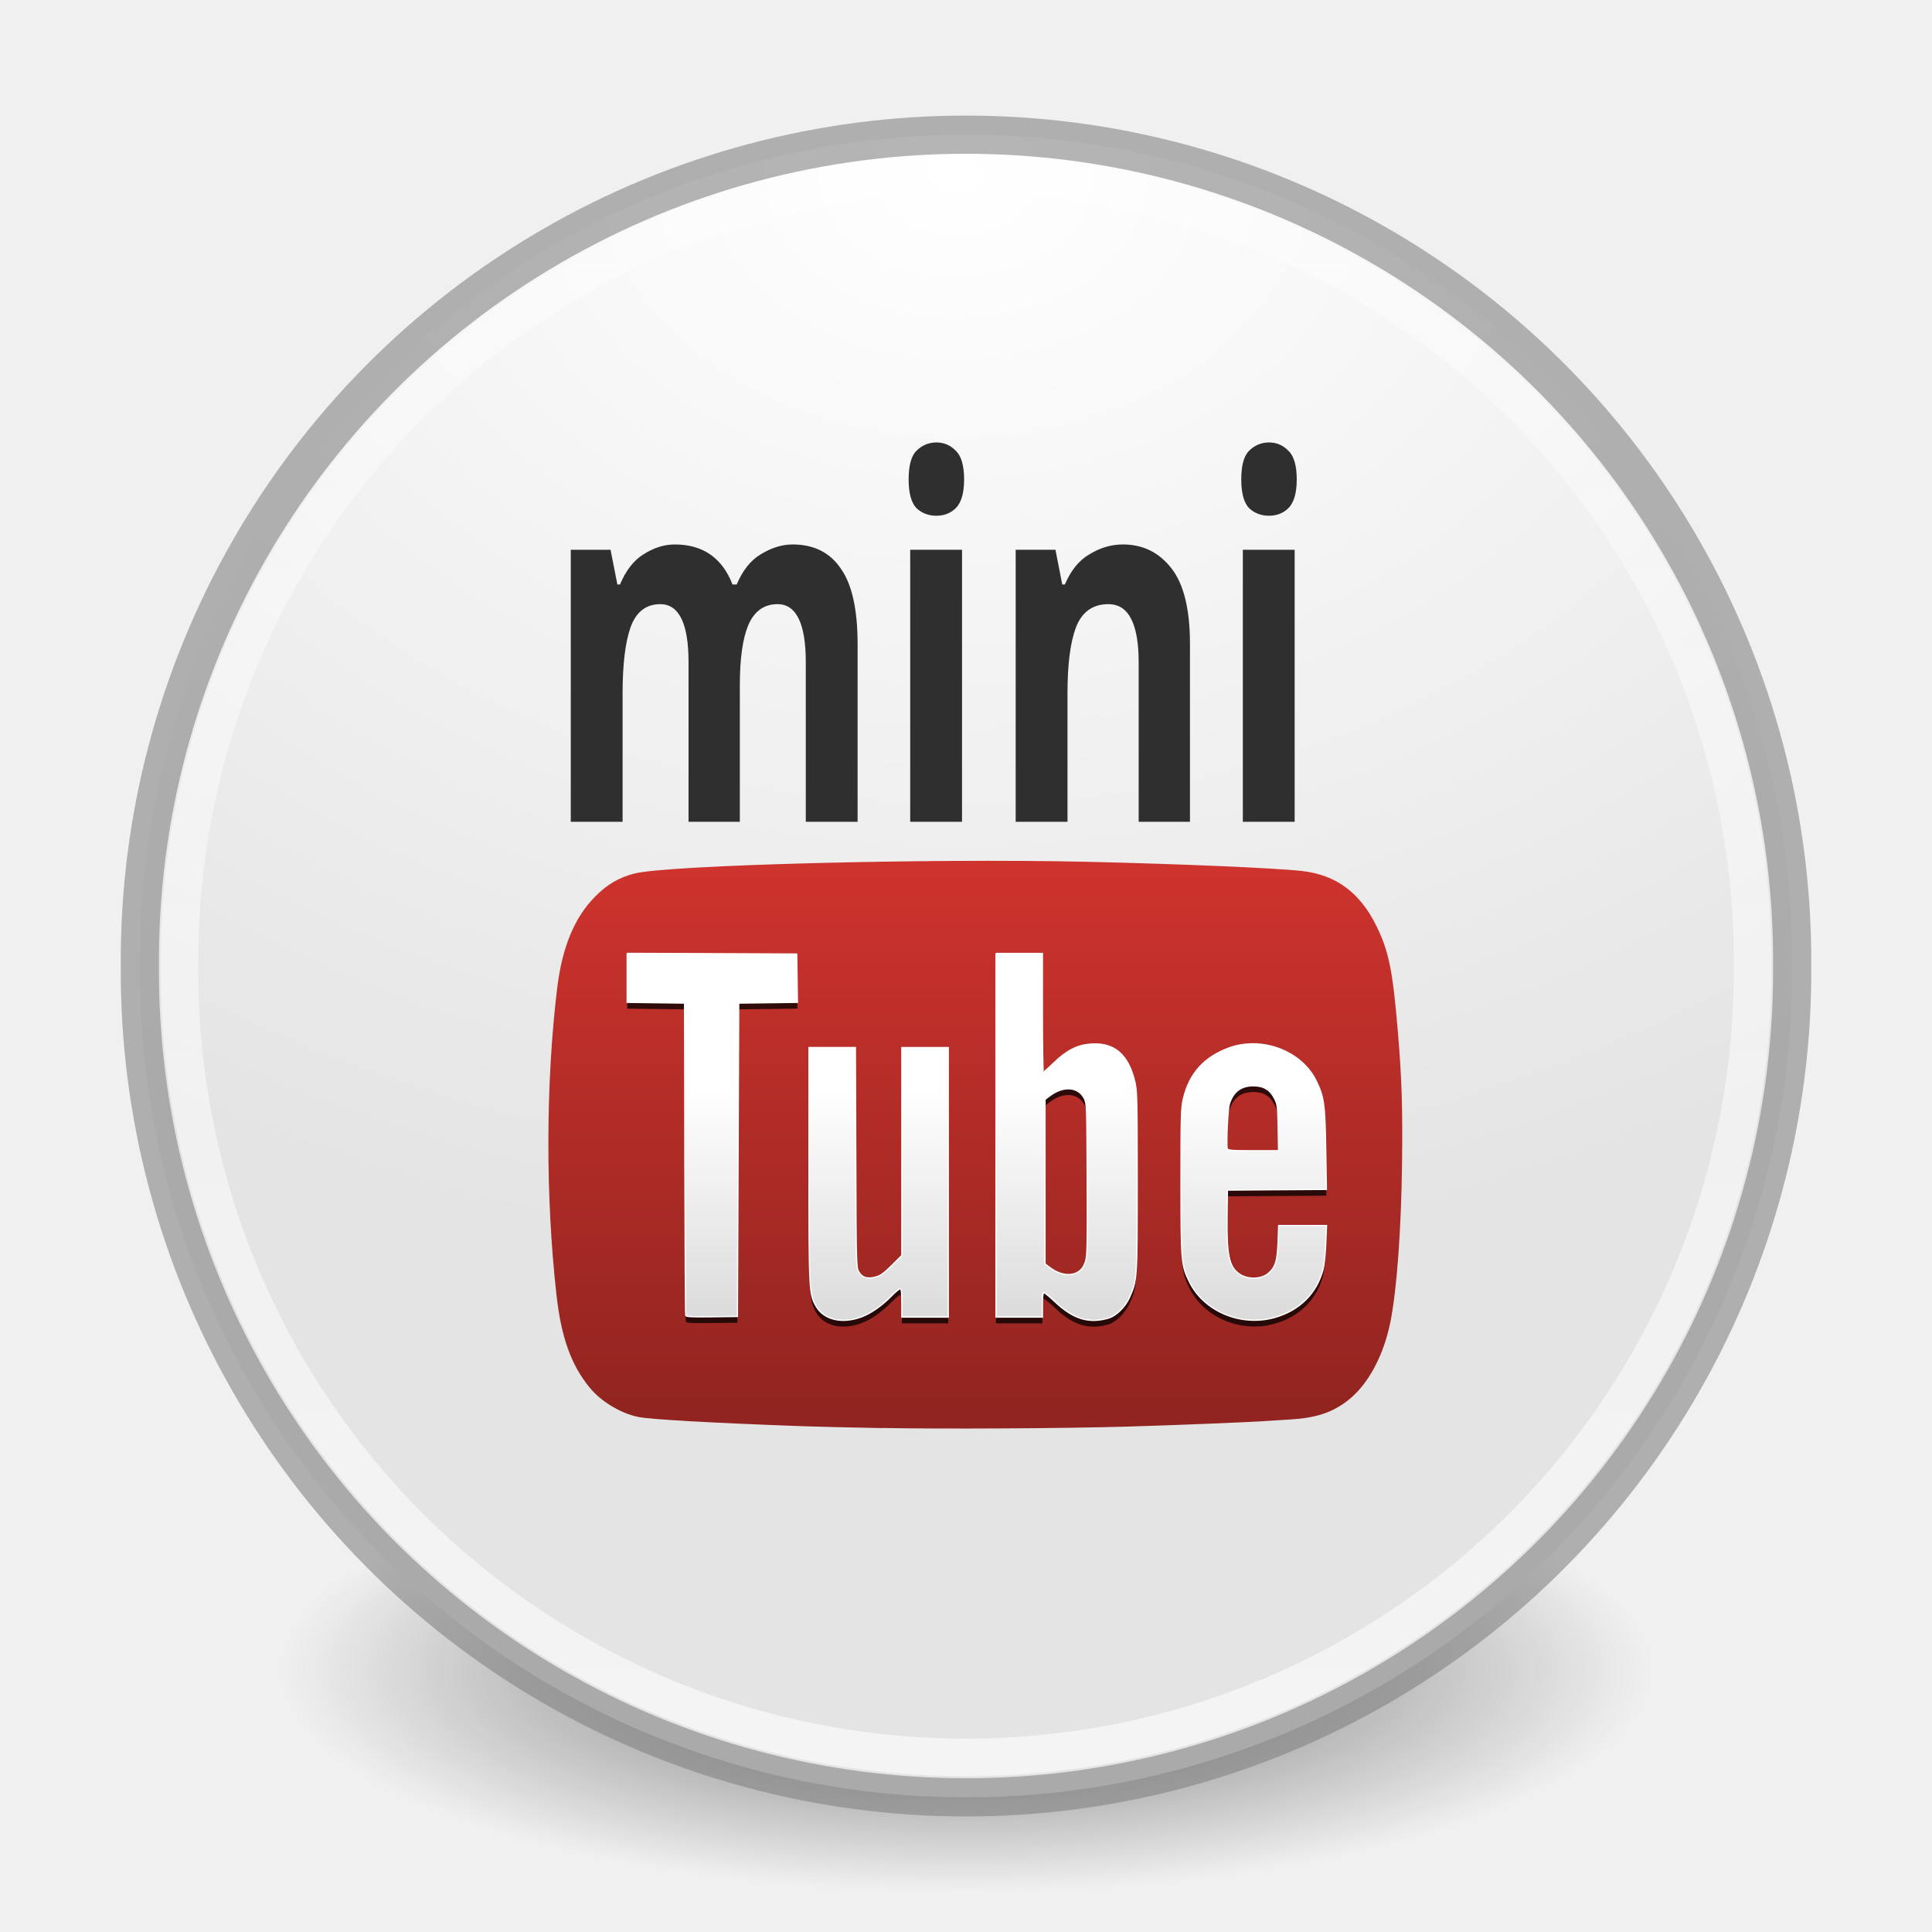
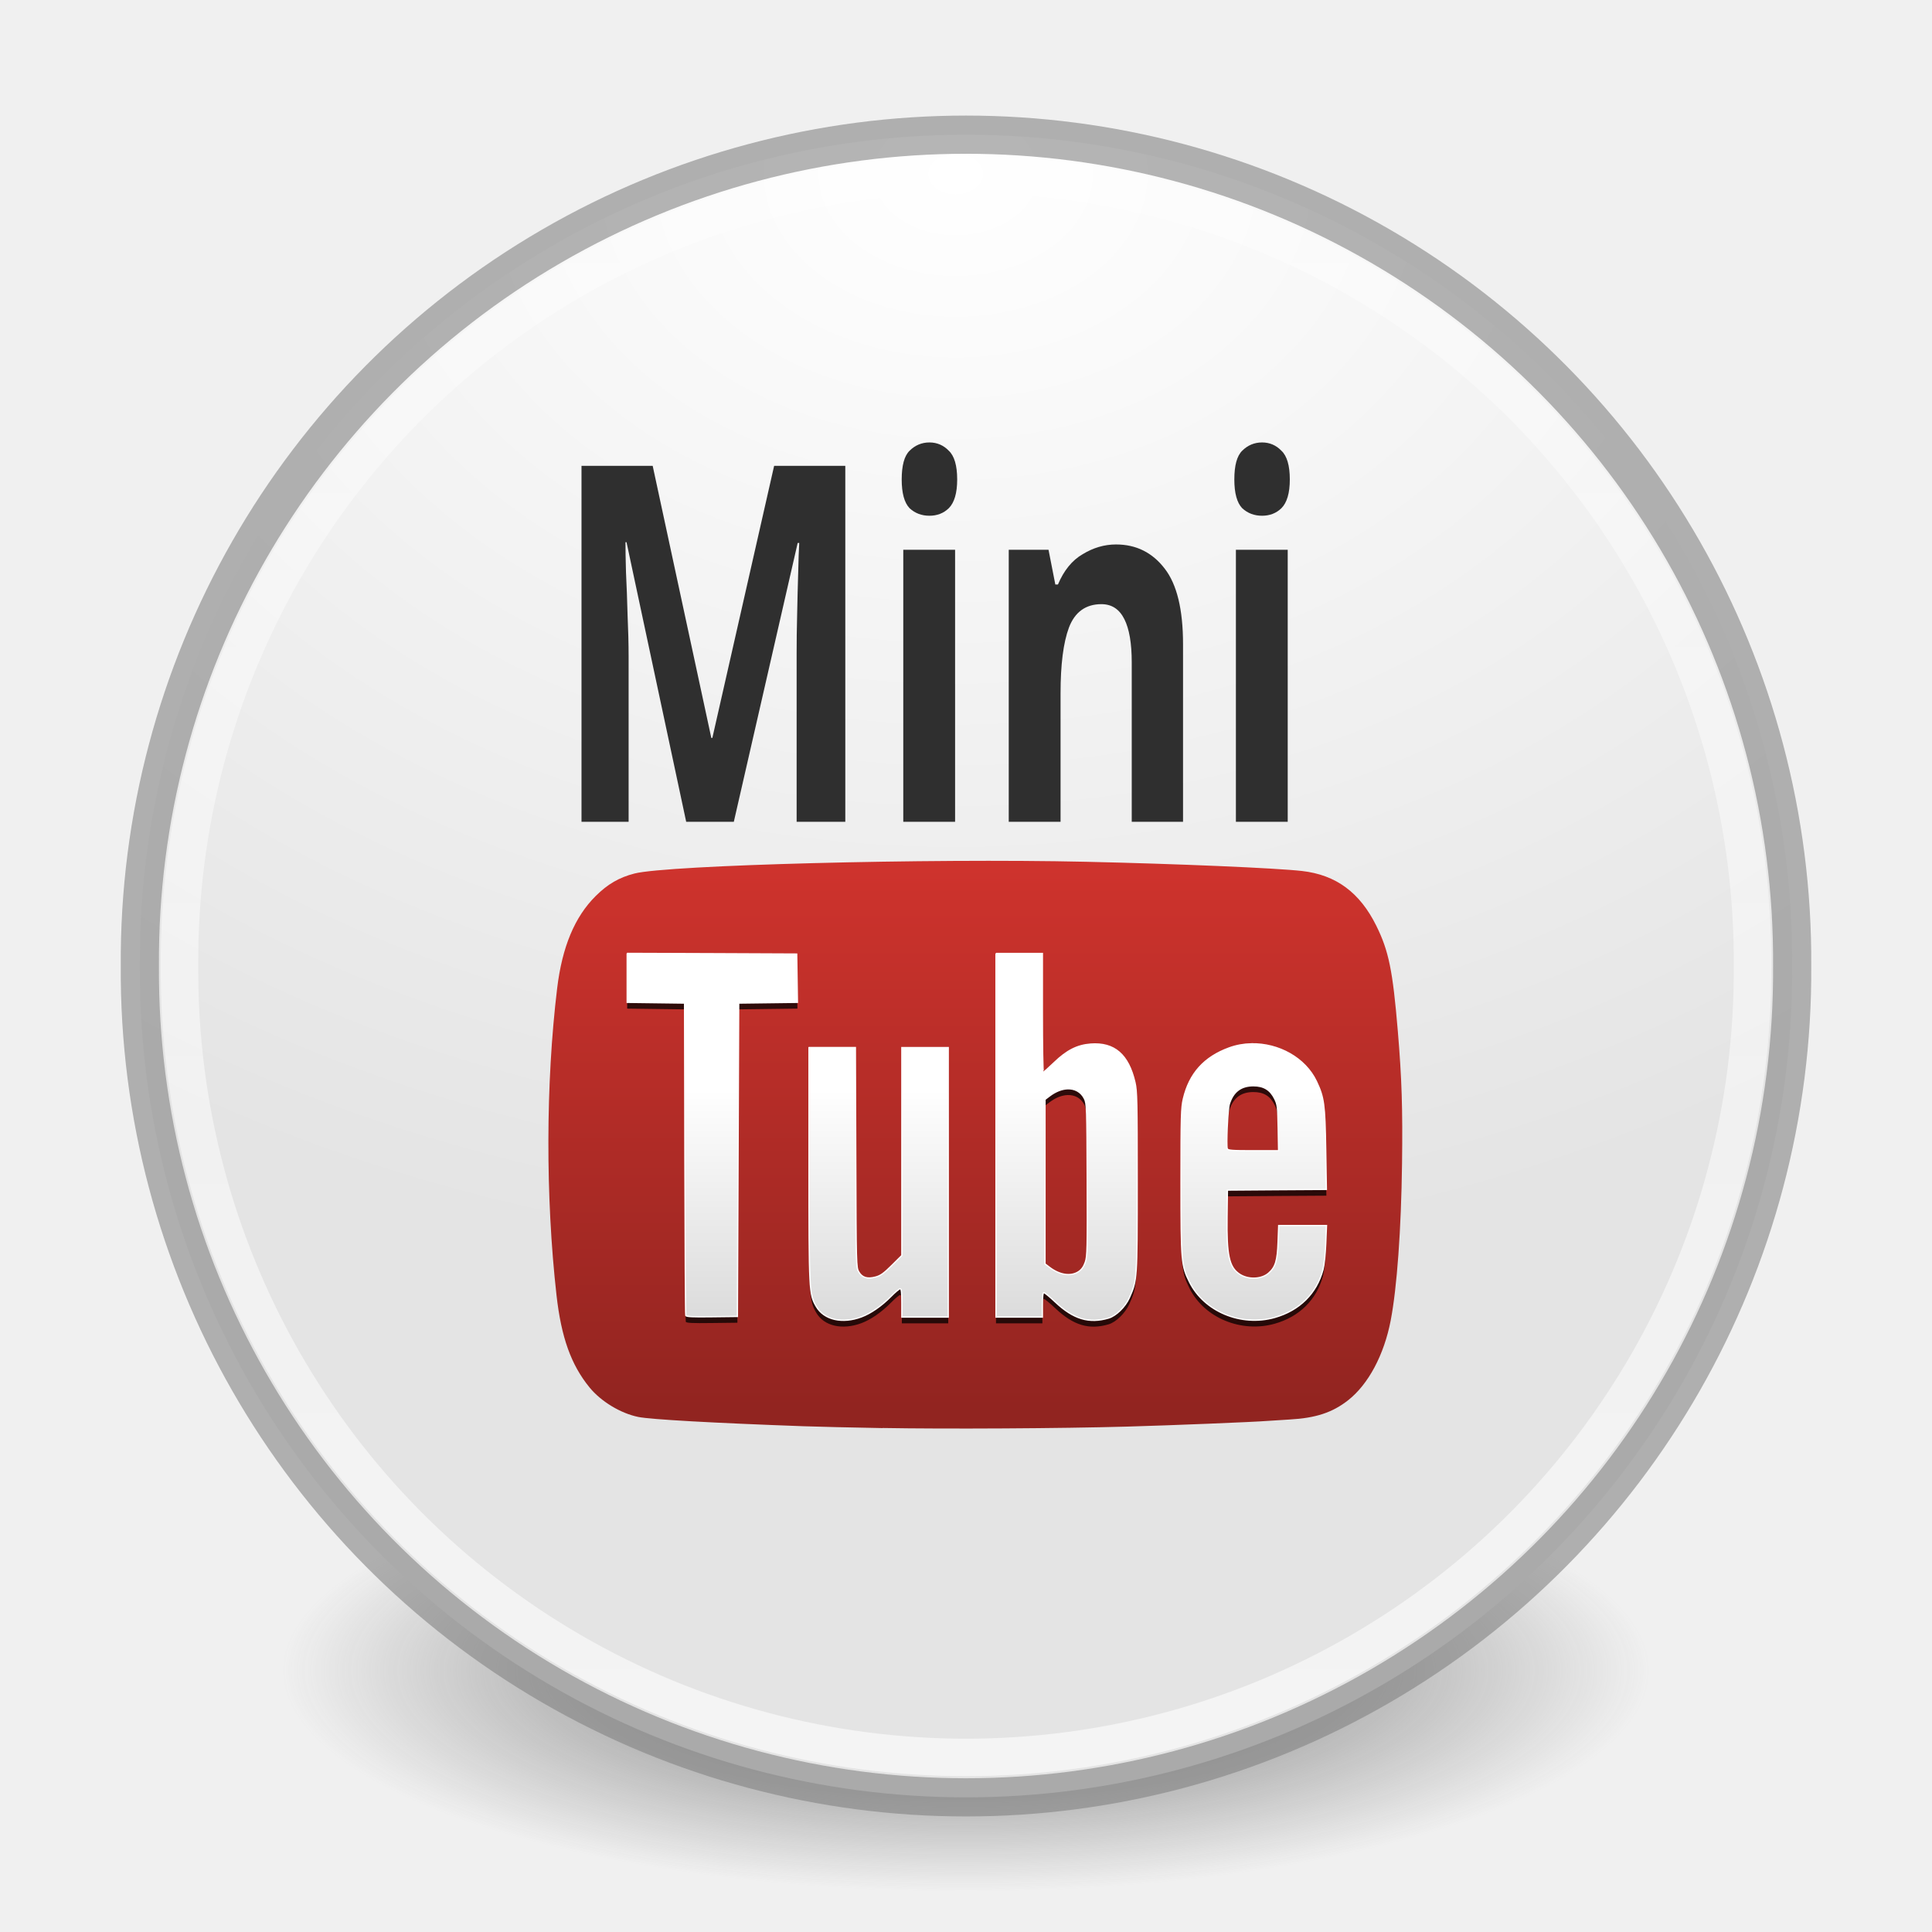
<svg xmlns="http://www.w3.org/2000/svg" xmlns:xlink="http://www.w3.org/1999/xlink" version="1.1" width="48" height="48" id="svg4951">
  <defs id="defs4953">
    <linearGradient x1="38.851" y1="41.608" x2="34.131" y2="37.81" id="linearGradient4761" xlink:href="#linearGradient6455-7-3" gradientUnits="userSpaceOnUse" />
    <linearGradient id="linearGradient6455-7-3">
      <stop id="stop6457-5-1" style="stop-color:#fbac9b;stop-opacity:1" offset="0" />
      <stop id="stop6459-8-9" style="stop-color:#fcfafc;stop-opacity:1" offset="1" />
    </linearGradient>
    <linearGradient x1="38.851" y1="41.608" x2="34.131" y2="37.81" id="linearGradient4763" xlink:href="#linearGradient6413-0-0" gradientUnits="userSpaceOnUse" />
    <linearGradient id="linearGradient6413-0-0">
      <stop id="stop6415-1-7" style="stop-color:#feffff;stop-opacity:1" offset="0" />
      <stop id="stop6417-4-9" style="stop-color:#fe70ca;stop-opacity:1" offset="1" />
    </linearGradient>
    <radialGradient cx="36.491" cy="39.709" r="3.159" fx="36.491" fy="39.709" id="radialGradient4765" xlink:href="#linearGradient6303-33-0-2" gradientUnits="userSpaceOnUse" />
    <linearGradient id="linearGradient6303-33-0-2">
      <stop id="stop6305-1-0-2" style="stop-color:#ffffff;stop-opacity:1" offset="0" />
      <stop id="stop6307-5-0-6" style="stop-color:#ffffff;stop-opacity:0" offset="1" />
    </linearGradient>
    <radialGradient cx="36.491" cy="39.709" r="3.159" fx="36.491" fy="39.709" id="radialGradient4767" xlink:href="#linearGradient6303-3-2-1" gradientUnits="userSpaceOnUse" />
    <linearGradient id="linearGradient6303-3-2-1">
      <stop id="stop6305-3-0-9" style="stop-color:#ffffff;stop-opacity:1" offset="0" />
      <stop id="stop6307-1-0-1" style="stop-color:#ffffff;stop-opacity:0" offset="1" />
    </linearGradient>
    <radialGradient cx="36.491" cy="39.709" r="3.159" fx="36.491" fy="39.709" id="radialGradient4769" xlink:href="#linearGradient6303-4-8" gradientUnits="userSpaceOnUse" />
    <linearGradient id="linearGradient6303-4-8">
      <stop id="stop6305-33-3" style="stop-color:#ffffff;stop-opacity:1" offset="0" />
      <stop id="stop6307-9-3" style="stop-color:#ffffff;stop-opacity:0" offset="1" />
    </linearGradient>
    <radialGradient cx="32.373" cy="31.405" r="3.857" fx="32.373" fy="31.405" id="radialGradient4771" xlink:href="#linearGradient6088-6-1-0" gradientUnits="userSpaceOnUse" gradientTransform="matrix(2.066496,0,0,2.066496,-34.52522,-33.49338)" />
    <linearGradient id="linearGradient6088-6-1-0">
      <stop id="stop6090-2-0-4" style="stop-color:#ff54d2;stop-opacity:0" offset="0" />
      <stop id="stop6257-4-6-1" style="stop-color:#ff54d2;stop-opacity:0" offset="0.324" />
      <stop id="stop6255-3-6-7" style="stop-color:#ff54d2;stop-opacity:0.252" offset="0.561" />
      <stop id="stop6092-9-6-8" style="stop-color:#ff54d2;stop-opacity:0.478" offset="1" />
    </linearGradient>
    <radialGradient cx="32.373" cy="31.405" r="3.857" fx="32.373" fy="31.405" id="radialGradient4773" xlink:href="#linearGradient6191-8-3-4" gradientUnits="userSpaceOnUse" gradientTransform="matrix(2.06765,0.5540251,-0.5348486,1.996082,-17.76561,-49.21723)" />
    <linearGradient id="linearGradient6191-8-3-4">
      <stop id="stop6193-75-7-6" style="stop-color:#ffffff;stop-opacity:0" offset="0" />
      <stop id="stop6197-3-4-1" style="stop-color:#ffffff;stop-opacity:0" offset="0.405" />
      <stop id="stop6195-7-2-5" style="stop-color:#ffffff;stop-opacity:0.478" offset="1" />
    </linearGradient>
    <radialGradient cx="32.373" cy="31.405" r="3.857" fx="32.373" fy="31.405" id="radialGradient4775" xlink:href="#linearGradient6191-7-9-4" gradientUnits="userSpaceOnUse" gradientTransform="matrix(2.06765,0.5540251,-0.5348486,1.996082,-17.76561,-49.21723)" />
    <linearGradient id="linearGradient6191-7-9-4">
      <stop id="stop6193-7-3-6" style="stop-color:#ffffff;stop-opacity:0" offset="0" />
      <stop id="stop6197-2-2-0" style="stop-color:#ffffff;stop-opacity:0" offset="0.405" />
      <stop id="stop6195-2-1-9" style="stop-color:#ffffff;stop-opacity:0.478" offset="1" />
    </linearGradient>
    <radialGradient cx="32.373" cy="31.405" r="3.857" fx="32.373" fy="31.405" id="radialGradient4777" xlink:href="#linearGradient6191-9-9" gradientUnits="userSpaceOnUse" gradientTransform="matrix(2.06765,0.5540251,-0.5348486,1.996082,-17.76561,-49.21723)" />
    <linearGradient id="linearGradient6191-9-9">
      <stop id="stop6193-8-1" style="stop-color:#ffffff;stop-opacity:0" offset="0" />
      <stop id="stop6197-8-8" style="stop-color:#ffffff;stop-opacity:0" offset="0.405" />
      <stop id="stop6195-9-3" style="stop-color:#ffffff;stop-opacity:0.478" offset="1" />
    </linearGradient>
    <linearGradient x1="68.313" y1="52.925" x2="68.313" y2="65.922" id="linearGradient4730" xlink:href="#linearGradient3990-3-1-7" gradientUnits="userSpaceOnUse" gradientTransform="matrix(0.115348,0,0,0.0865106,16.28139,17.44497)" />
    <linearGradient id="linearGradient3990-3-1-7">
      <stop id="stop3992-0-0-1" style="stop-color:#ffffff;stop-opacity:1" offset="0" />
      <stop id="stop3994-2-1-8" style="stop-color:#ffffff;stop-opacity:0" offset="1" />
    </linearGradient>
    <linearGradient x1="92.696" y1="16.555" x2="92.696" y2="48.984" id="linearGradient4779" xlink:href="#linearGradient4316-4-6-6-4" gradientUnits="userSpaceOnUse" />
    <linearGradient id="linearGradient4316-4-6-6-4">
      <stop id="stop4318-4-4-6-5" style="stop-color:#ffffff;stop-opacity:1" offset="0" />
      <stop id="stop4320-2-2-6-59" style="stop-color:#ffffff;stop-opacity:0.235" offset="0.338" />
      <stop id="stop4322-4-5-5-0" style="stop-color:#ffffff;stop-opacity:0.157" offset="0.62" />
      <stop id="stop4324-4-1-5-5" style="stop-color:#ffffff;stop-opacity:0.392" offset="1" />
    </linearGradient>
    <radialGradient cx="32.373" cy="31.405" r="3.857" fx="32.373" fy="31.405" id="radialGradient4781" xlink:href="#linearGradient6088-74-4" gradientUnits="userSpaceOnUse" gradientTransform="matrix(2.066496,0,0,2.066496,-34.52522,-33.49338)" />
    <linearGradient id="linearGradient6088-74-4">
      <stop id="stop6090-5-66" style="stop-color:#ff54d2;stop-opacity:0" offset="0" />
      <stop id="stop6257-5-4" style="stop-color:#f62b68;stop-opacity:1" offset="0.324" />
      <stop id="stop6255-6-7" style="stop-color:#ff0105;stop-opacity:1" offset="0.561" />
      <stop id="stop6092-0-22" style="stop-color:#ff54d2;stop-opacity:0.478" offset="1" />
    </linearGradient>
    <linearGradient x1="92.696" y1="16.555" x2="92.696" y2="48.984" id="linearGradient4783" xlink:href="#linearGradient4316-4-0-7" gradientUnits="userSpaceOnUse" />
    <linearGradient id="linearGradient4316-4-0-7">
      <stop id="stop4318-4-5-3" style="stop-color:#ffffff;stop-opacity:1" offset="0" />
      <stop id="stop4320-2-9-4" style="stop-color:#ffffff;stop-opacity:0.235" offset="0.338" />
      <stop id="stop4322-4-1-3" style="stop-color:#ffffff;stop-opacity:0.157" offset="0.62" />
      <stop id="stop4324-4-8-66" style="stop-color:#ffffff;stop-opacity:0.392" offset="1" />
    </linearGradient>
    <radialGradient cx="95.838" cy="95.388" r="9.498" fx="95.838" fy="95.388" id="radialGradient4738" xlink:href="#linearGradient4278-3-5" gradientUnits="userSpaceOnUse" gradientTransform="matrix(0.4050452,-6.0397343e-8,5.6748136e-8,0.3805688,-14.88168,-12.45115)" />
    <linearGradient id="linearGradient4278-3-5">
      <stop id="stop4280-6-90" style="stop-color:#000000;stop-opacity:0" offset="0" />
      <stop id="stop4286-1-9" style="stop-color:#000000;stop-opacity:0" offset="0.5" />
      <stop id="stop4282-24-4" style="stop-color:#000000;stop-opacity:1" offset="1" />
    </linearGradient>
    <radialGradient cx="23.896" cy="3.99" r="20.397" id="radialGradient4741" xlink:href="#linearGradient2867-449-88-871-390-598-476-591-434-148-57-177-691-4-22" gradientUnits="userSpaceOnUse" gradientTransform="matrix(0,0.4103878,-0.5417072,0,26.16143,10.43124)" />
    <linearGradient id="linearGradient2867-449-88-871-390-598-476-591-434-148-57-177-691-4-22">
      <stop id="stop7191-4-6" style="stop-color:#612f91;stop-opacity:1" offset="0" />
      <stop id="stop7197-2-8" style="stop-color:#1a4aa2;stop-opacity:1" offset="1" />
    </linearGradient>
    <linearGradient x1="7.078" y1="3.082" x2="7.078" y2="45.369" id="linearGradient4743" xlink:href="#linearGradient3087-408-5-3" gradientUnits="userSpaceOnUse" gradientTransform="matrix(0.1719517,0,0,0.1719509,19.87316,19.87306)" />
    <linearGradient x1="7.078" y1="3.082" x2="7.078" y2="45.369" id="linearGradient3087-408-5-3" gradientUnits="userSpaceOnUse" gradientTransform="matrix(0.2211072,0,0,0.2211073,6.693426,6.693263)">
      <stop id="stop7201-5-71" style="stop-color:#170418;stop-opacity:1" offset="0" />
      <stop id="stop7203-2-8" style="stop-color:#50386b;stop-opacity:1" offset="1" />
    </linearGradient>
    <radialGradient cx="32" cy="21.239" r="10.498" fx="32" fy="21.239" id="radialGradient4748" xlink:href="#linearGradient6042-1-7" gradientUnits="userSpaceOnUse" gradientTransform="matrix(0,1.437051,-3.310316,0,94.30873,-29.6732)" />
    <linearGradient id="linearGradient6042-1-7">
      <stop id="stop6044-9-6" style="stop-color:#07132d;stop-opacity:1" offset="0" />
      <stop id="stop6046-9-5" style="stop-color:#425479;stop-opacity:1" offset="1" />
    </linearGradient>
    <radialGradient cx="91.35" cy="16.448" r="15.639" fx="91.35" fy="16.448" id="radialGradient4785" xlink:href="#linearGradient4507-6-5" gradientUnits="userSpaceOnUse" gradientTransform="matrix(0,1.9804,-1.9804,0,123.9231,-164.4618)" />
    <linearGradient id="linearGradient4507-6-5">
      <stop id="stop4509-3-8" style="stop-color:#2d3955;stop-opacity:1" offset="0" />
      <stop id="stop5959-4-45" style="stop-color:#2b3853;stop-opacity:1" offset="0.725" />
      <stop id="stop5961-1-7" style="stop-color:#192640;stop-opacity:1" offset="0.75" />
      <stop id="stop4511-1-0" style="stop-color:#08142e;stop-opacity:1" offset="1" />
    </linearGradient>
    <linearGradient x1="92.696" y1="16.555" x2="92.696" y2="48.984" id="linearGradient4787" xlink:href="#linearGradient4316-5-3" gradientUnits="userSpaceOnUse" />
    <linearGradient id="linearGradient4316-5-3">
      <stop id="stop4318-1-6" style="stop-color:#ffffff;stop-opacity:1" offset="0" />
      <stop id="stop4320-9-8" style="stop-color:#ffffff;stop-opacity:0.235" offset="0.338" />
      <stop id="stop4322-42-31" style="stop-color:#ffffff;stop-opacity:0.157" offset="0.62" />
      <stop id="stop4324-9-9" style="stop-color:#ffffff;stop-opacity:0.392" offset="1" />
    </linearGradient>
    <linearGradient x1="91.566" y1="16.543" x2="91.566" y2="48.631" id="linearGradient4789" xlink:href="#linearGradient4220-7-2" gradientUnits="userSpaceOnUse" />
    <linearGradient id="linearGradient4220-7-2">
      <stop id="stop4222-7-5" style="stop-color:#7a8498;stop-opacity:1" offset="0" />
      <stop id="stop4224-0-5" style="stop-color:#34405c;stop-opacity:1" offset="1" />
    </linearGradient>
    <linearGradient x1="51.2" y1="8.114" x2="51.2" y2="56.115" id="linearGradient4756" xlink:href="#linearGradient4164-9" gradientUnits="userSpaceOnUse" gradientTransform="matrix(0.6666598,0,0,0.6666567,-10.20933,2.667225)" />
    <linearGradient id="linearGradient4164-9">
      <stop id="stop4166-3" style="stop-color:#b6b6b6;stop-opacity:1" offset="0" />
      <stop id="stop4216-6" style="stop-color:#a4a4a4;stop-opacity:1" offset="0.331" />
      <stop id="stop4168-0" style="stop-color:#c5c5c5;stop-opacity:1" offset="1" />
    </linearGradient>
    <linearGradient x1="71.204" y1="15.369" x2="71.204" y2="40.496" id="linearGradient3177" xlink:href="#linearGradient4806-2" gradientUnits="userSpaceOnUse" gradientTransform="matrix(1.616981,0,0,1.616981,-92.70737,-21.06024)" />
    <linearGradient id="linearGradient4806-2">
      <stop id="stop4808-4" style="stop-color:#ffffff;stop-opacity:1" offset="0" />
      <stop id="stop4810-0" style="stop-color:#ffffff;stop-opacity:0.235" offset="0.424" />
      <stop id="stop4812-8" style="stop-color:#ffffff;stop-opacity:0.157" offset="0.821" />
      <stop id="stop4814-0" style="stop-color:#ffffff;stop-opacity:0.392" offset="1" />
    </linearGradient>
    <radialGradient cx="23.896" cy="3.99" r="20.397" fx="23.896" fy="3.99" id="radialGradient4201" xlink:href="#radialGradient3093-0-3-6-6" gradientUnits="userSpaceOnUse" gradientTransform="matrix(0,2.888522,-3.812798,0,39.21344,-65.9495)" />
    <radialGradient cx="23.896" cy="3.99" r="20.397" id="radialGradient3093-0-3-6-6" gradientUnits="userSpaceOnUse" gradientTransform="matrix(0,1.231648,-1.625754,0,18.48697,-28.72198)">
      <stop id="stop3244-9-33-7-0-9" style="stop-color:#ffffff;stop-opacity:1" offset="0" />
      <stop id="stop3246-3-5-0-8-5" style="stop-color:#dddddd;stop-opacity:1" offset="0.262" />
      <stop id="stop3248-1-7-8-8-1" style="stop-color:#abacae;stop-opacity:1" offset="0.661" />
      <stop id="stop3250-9-3-0-5-1" style="stop-color:#89898b;stop-opacity:1" offset="1" />
    </radialGradient>
    <linearGradient id="linearGradient3820-7-2-1">
      <stop id="stop3822-2-6-3" style="stop-color:#3d3d3d;stop-opacity:1" offset="0" />
      <stop id="stop3864-8-7-7" style="stop-color:#686868;stop-opacity:0.498" offset="0.5" />
      <stop id="stop3824-1-2-5" style="stop-color:#686868;stop-opacity:0" offset="1" />
    </linearGradient>
    <radialGradient cx="99.157" cy="186.171" r="62.769" fx="99.157" fy="186.171" id="radialGradient4949" xlink:href="#linearGradient3820-7-2-1" gradientUnits="userSpaceOnUse" gradientTransform="matrix(0.2708338,0,0,0.08762273,-2.85507,25.18723)" />
    <linearGradient id="linearGradient8838">
      <stop offset="0" style="stop-color:#000000;stop-opacity:1" id="stop8840" />
      <stop offset="1" style="stop-color:#000000;stop-opacity:0" id="stop8842" />
    </linearGradient>
    <linearGradient id="linearGradient4422">
      <stop id="stop4424" style="stop-color:#e4e4e4;stop-opacity:1;" offset="0" />
      <stop id="stop4426" style="stop-color:#d2d2d3;stop-opacity:1;" offset="0.372" />
      <stop id="stop4428" style="stop-color:#ababac;stop-opacity:1;" offset="0.81" />
      <stop id="stop4430" style="stop-color:#888889;stop-opacity:1;" offset="1" />
    </linearGradient>
    <linearGradient id="linearGradient5873">
      <stop style="stop-color:#8b8b8b;stop-opacity:1;" offset="0" id="stop5875" />
      <stop style="stop-color:#c0c0c0;stop-opacity:1;" offset="1" id="stop5877" />
    </linearGradient>
    <linearGradient id="linearGradient3162">
      <stop style="stop-color:#f9f9f9;stop-opacity:1;" offset="0" id="stop3164" />
      <stop style="stop-color:#d4d4d4;stop-opacity:1" offset="1" id="stop3166" />
    </linearGradient>
    <linearGradient id="linearGradient4436">
      <stop style="stop-color:#efefef;stop-opacity:1;" offset="0" id="stop4438" />
      <stop style="stop-color:#ffffff;stop-opacity:1;" offset="1" id="stop4440" />
    </linearGradient>
    <linearGradient id="linearGradient4965">
      <stop id="stop4967" offset="0" style="stop-color:#000000;stop-opacity:1;" />
      <stop id="stop4969" offset="1" style="stop-color:#000000;stop-opacity:0" />
    </linearGradient>
    <linearGradient xlink:href="#linearGradient4644-104-3-3-6-2-3-4" id="linearGradient10060" gradientUnits="userSpaceOnUse" gradientTransform="matrix(1.333333,0,0,1.105263,-8.000001,-2.526316)" x1="24.25" y1="29.5" x2="24.25" y2="18.455" />
    <linearGradient id="linearGradient4644-104-3-3-6-2-3-4">
      <stop offset="0" style="stop-color:#ff4035;stop-opacity:1;" id="stop5237-6-5-1-7-5-2" />
      <stop offset="1" style="stop-color:#dc311a;stop-opacity:1;" id="stop5239-4-6-4-8-4-8" />
    </linearGradient>
    <radialGradient xlink:href="#linearGradient3820-7-2-1" id="radialGradient3302" gradientUnits="userSpaceOnUse" gradientTransform="matrix(0.2708338,0,0,0.08762273,-2.85507,25.18723)" cx="99.157" cy="186.171" fx="99.157" fy="186.171" r="62.769" />
    <radialGradient xlink:href="#linearGradient4422" id="radialGradient3392" gradientUnits="userSpaceOnUse" gradientTransform="matrix(0,2.498835,-2.643469,-6.8014435e-8,104.0995,-11.24882)" cx="5.322" cy="8.45" fx="5.322" fy="8.45" r="20" />
    <linearGradient xlink:href="#linearGradient5873" id="linearGradient3394" gradientUnits="userSpaceOnUse" gradientTransform="translate(57.76271,0.9316457)" x1="23.75" y1="44.25" x2="24" y2="1.117" />
    <radialGradient xlink:href="#linearGradient3162" id="radialGradient3396" gradientUnits="userSpaceOnUse" gradientTransform="matrix(9.7678889e-8,2,-2.733333,1.3349447e-7,67.82222,-34.33334)" cx="25" cy="15.667" fx="25" fy="15.667" r="10" />
    <linearGradient xlink:href="#linearGradient4436" id="linearGradient3398" gradientUnits="userSpaceOnUse" x1="24.777" y1="24.616" x2="24.777" y2="31.493" />
    <linearGradient xlink:href="#linearGradient4965" id="linearGradient3400" gradientUnits="userSpaceOnUse" x1="24.777" y1="18.226" x2="24.777" y2="22.311" />
    <linearGradient xlink:href="#linearGradient4644-104-3-3-6-2-3-4" id="linearGradient3402" gradientUnits="userSpaceOnUse" gradientTransform="matrix(1.333333,0,0,1.105263,49.76271,-1.59467)" x1="24.25" y1="29.5" x2="24.25" y2="18.455" />
    <radialGradient xlink:href="#linearGradient3765" id="radialGradient3037" gradientUnits="userSpaceOnUse" gradientTransform="matrix(-1.792248,4.7450628e-8,-3.529013e-8,-1.332937,41.58142,-41.24831)" cx="14.892" cy="-17.681" fx="14.892" fy="-17.681" r="25.571" />
    <linearGradient id="linearGradient3765">
      <stop style="stop-color:#ffffff;stop-opacity:1;" offset="0" id="stop3767" />
      <stop style="stop-color:#e4e4e4;stop-opacity:1;" offset="1" id="stop3769" />
    </linearGradient>
    <linearGradient xlink:href="#linearGradient3775" id="linearGradient3039" gradientUnits="userSpaceOnUse" x1="15.124" y1="-18.801" x2="15.124" y2="32.568" />
    <linearGradient id="linearGradient3775">
      <stop style="stop-color:#ffffff;stop-opacity:0.588;" offset="0" id="stop3777" />
      <stop style="stop-color:#ffffff;stop-opacity:1;" offset="1" id="stop3779" />
    </linearGradient>
    <linearGradient xlink:href="#linearGradient3772-6" id="linearGradient3041" gradientUnits="userSpaceOnUse" gradientTransform="matrix(1.410256,0,0,1.410256,1.405041,-4.539906)" x1="27.096" y1="10.881" x2="27.096" y2="39.151" />
    <linearGradient id="linearGradient3772-6">
      <stop id="stop3774-6" style="stop-color:#b4b4b4;stop-opacity:1" offset="0" />
      <stop id="stop3776-4" style="stop-color:#969696;stop-opacity:1" offset="1" />
    </linearGradient>
    <linearGradient xlink:href="#linearGradient3063" id="linearGradient3036" gradientUnits="userSpaceOnUse" x1="532.821" y1="694.122" x2="532.821" y2="263.728" />
    <linearGradient id="linearGradient3063">
      <stop style="stop-color:#912420;stop-opacity:1" offset="0" id="stop3065" />
      <stop style="stop-color:#cf332d;stop-opacity:1" offset="1" id="stop3067" />
    </linearGradient>
    <linearGradient xlink:href="#linearGradient3014" id="linearGradient3038" gradientUnits="userSpaceOnUse" x1="543.321" y1="441.519" x2="543.321" y2="817.556" />
    <linearGradient id="linearGradient3014">
      <stop id="stop3016" style="stop-color:#ffffff;stop-opacity:1" offset="0" />
      <stop id="stop3018" style="stop-color:#b3b3b3;stop-opacity:1" offset="1" />
    </linearGradient>
    <linearGradient y2="817.556" x2="543.321" y1="441.519" x1="543.321" gradientUnits="userSpaceOnUse" id="linearGradient3065" xlink:href="#linearGradient3014" />
    <linearGradient xlink:href="#linearGradient3014" id="linearGradient3189" gradientUnits="userSpaceOnUse" x1="543.321" y1="441.519" x2="543.321" y2="817.556" gradientTransform="matrix(0.03802351,0,0,0.03802351,-53.24455,8.290702)" />
    <linearGradient xlink:href="#linearGradient3063" id="linearGradient3193" gradientUnits="userSpaceOnUse" x1="532.821" y1="694.122" x2="532.821" y2="263.728" gradientTransform="matrix(0.03802351,0,0,0.03802351,-53.24455,8.290702)" />
    <linearGradient xlink:href="#linearGradient3772-6" id="linearGradient3205" gradientUnits="userSpaceOnUse" gradientTransform="matrix(1.410256,0,0,1.410256,1.405041,-4.539906)" x1="27.096" y1="10.881" x2="27.096" y2="39.151" />
    <linearGradient xlink:href="#linearGradient3063" id="linearGradient3213" gradientUnits="userSpaceOnUse" gradientTransform="matrix(0.03802351,0,0,0.03802351,-53.24455,8.290702)" x1="532.821" y1="694.122" x2="532.821" y2="263.728" />
    <linearGradient xlink:href="#linearGradient3014" id="linearGradient3215" gradientUnits="userSpaceOnUse" gradientTransform="matrix(0.03802351,0,0,0.03802351,-53.24455,8.290702)" x1="543.321" y1="441.519" x2="543.321" y2="817.556" />
    <linearGradient xlink:href="#linearGradient3063" id="linearGradient3225" gradientUnits="userSpaceOnUse" gradientTransform="matrix(0.03802351,0,0,0.03802351,-53.24455,8.290702)" x1="532.821" y1="694.122" x2="532.821" y2="263.728" />
    <linearGradient xlink:href="#linearGradient3014" id="linearGradient3227" gradientUnits="userSpaceOnUse" gradientTransform="matrix(0.03802351,0,0,0.03802351,-53.24455,8.290702)" x1="543.321" y1="441.519" x2="543.321" y2="817.556" />
  </defs>
  <path style="fill:url(#radialGradient3302);fill-opacity:1;stroke:none" id="path3818-0-5" d="m 41,41.5 a 17,5.5 0 0 1 -34,0 17,5.5 0 1 1 34,0 z" />
  <path style="fill:url(#radialGradient3037);fill-opacity:1;stroke:none" id="path2985" d="m 40.781,6.834 a 25.571,25.571 0 1 1 -51.141,0 25.571,25.571 0 1 1 51.141,0 z" transform="matrix(0.8027096,0,0,0.8027096,11.7907,18.51467)" />
  <path transform="matrix(0.8027096,0,0,0.8027096,11.7907,18.51467)" d="m 40.781,6.834 a 25.571,25.571 0 1 1 -51.141,0 25.571,25.571 0 1 1 51.141,0 z" id="path3755" style="fill:none;stroke:#828282;stroke-width:1.182;stroke-miterlimit:4;stroke-opacity:0.588;stroke-dasharray:none" />
  <path style="fill:none;stroke:url(#linearGradient3039);stroke-width:1.22;stroke-miterlimit:4;stroke-opacity:0.588;stroke-dasharray:none" id="path3773" d="m 40.781,6.834 a 25.571,25.571 0 1 1 -51.141,0 25.571,25.571 0 1 1 51.141,0 z" transform="matrix(0.7641771,0,0,0.7641771,12.37679,18.77786)" />
  <path d="m -55.203,32.032 c -0.689,-0.084 -1.323,-0.489 -1.628,-1.043 -0.311,-0.564 -0.339,-0.86 -0.321,-3.344 0.014,-1.924 0.019,-2.045 0.095,-2.32 0.182,-0.657 0.534,-1.105 1.08,-1.375 0.75,-0.371 1.558,-0.322 2.266,0.136 0.45,0.291 0.724,0.713 0.87,1.34 0.065,0.278 0.071,0.49 0.071,2.434 0,2.363 -0.011,2.499 -0.253,3.011 -0.233,0.493 -0.76,0.928 -1.31,1.08 -0.242,0.067 -0.663,0.106 -0.87,0.081 z m 0.604,-1.543 c 0.264,-0.201 0.266,-0.218 0.281,-2.494 0.011,-1.768 0.005,-2.068 -0.049,-2.31 -0.072,-0.325 -0.199,-0.48 -0.447,-0.547 -0.321,-0.086 -0.615,0.097 -0.717,0.448 -0.078,0.27 -0.078,4.28 9.2e-4,4.551 0.059,0.202 0.25,0.424 0.391,0.455 0.184,0.039 0.41,-0.004 0.539,-0.102 z m 3.883,1.545 c -0.382,-0.051 -0.605,-0.198 -0.758,-0.501 -0.192,-0.38 -0.192,-0.378 -0.192,-4.167 l 0,-3.536 0.771,0 0.771,0 0.016,3.259 c 0.018,3.541 0.012,3.458 0.224,3.511 0.195,0.049 0.41,-0.055 0.678,-0.329 l 0.257,-0.262 0.01,-3.09 0.01,-3.09 0.77,-0.01 0.77,-0.01 0,4.047 0,4.047 -0.105,0.021 c -0.126,0.026 -1.294,0.024 -1.388,-0.002 -0.057,-0.016 -0.067,-0.068 -0.067,-0.386 l 0,-0.367 -0.219,0.213 c -0.503,0.49 -1.046,0.718 -1.549,0.651 z m -10.005,-0.132 c -0.032,-0.052 -0.027,-3.181 0.006,-3.624 0.042,-0.568 0.012,-1.015 -0.396,-2.157 -0.132,-0.371 -0.388,-1.122 -0.547,-1.63 -1.153,-3.666 -1.075,-3.418 -0.965,-3.419 0.759,-0.006 1.632,-0.002 1.642,0.008 0.007,0.007 0.254,0.903 0.549,1.99 0.294,1.087 0.54,1.992 0.546,2.011 0.006,0.019 0.179,-0.614 0.384,-1.407 0.43,-1.662 0.672,-2.579 0.681,-2.588 0.019,-0.018 0.233,-0.022 0.933,-0.018 l 0.774,0.004 -0.017,0.124 c -0.014,0.101 -0.542,1.875 -1.095,3.679 -0.061,0.199 -0.215,0.712 -0.342,1.141 -0.127,0.429 -0.282,0.938 -0.343,1.132 l -0.112,0.352 0,2.202 c 0,2.065 -0.004,2.203 -0.067,2.221 -0.139,0.038 -1.605,0.019 -1.63,-0.021 z" id="path19-8" style="fill:#ffffff;fill-opacity:1;stroke:none" />
  <g id="g3207" transform="matrix(0.8425657,0,0,0.8425657,52.31645,5.931746)">
    <path style="fill:#ffffff" id="path15" d="m -44.333,19.494 0,13.688 22.054,0 0,-13.688 z" />
    <path style="fill:url(#linearGradient3225);fill-opacity:1;stroke:none" id="path17" d="m -36.064,35.07 c -0.889,-0.016 -1.941,-0.04 -2.338,-0.055 -2.668,-0.096 -4.5,-0.199 -4.866,-0.273 -0.522,-0.105 -1.105,-0.458 -1.443,-0.874 -0.542,-0.666 -0.831,-1.473 -0.971,-2.717 -0.326,-2.89 -0.319,-6.26 0.019,-9.05 0.148,-1.222 0.517,-2.105 1.136,-2.72 0.353,-0.351 0.692,-0.548 1.145,-0.664 0.979,-0.25 8.645,-0.45 13.307,-0.346 2.693,0.06 5.603,0.184 6.377,0.272 1,0.114 1.703,0.632 2.189,1.614 0.367,0.742 0.485,1.319 0.634,3.099 0.118,1.41 0.146,2.288 0.125,3.914 -0.025,1.947 -0.149,3.662 -0.334,4.624 -0.196,1.018 -0.658,1.885 -1.256,2.355 -0.462,0.363 -0.953,0.525 -1.726,0.568 -0.23,0.013 -0.521,0.032 -0.646,0.041 -0.446,0.035 -2.835,0.131 -4.145,0.168 -1.947,0.055 -5.353,0.074 -7.205,0.041 z" />
    <path style="opacity:0.753;fill:#000000;fill-opacity:1;stroke:none" id="rect3947" d="m -43.598,21.258 0,0.722 0,0.721 0.846,0.011 0.846,0.011 0.009,4.582 c 0.005,2.52 0.017,4.603 0.027,4.629 0.014,0.037 0.19,0.046 0.771,0.038 l 0.751,-0.009 0.019,-4.62 0.019,-4.62 0.866,-0.011 0.866,-0.011 -0.011,-0.712 -0.011,-0.712 -2.5,-0.011 -2.5,-0.009 z m 10.875,0.001 0,5.361 0,5.361 0.684,0 0.684,0 0,-0.361 c 0,-0.239 0.015,-0.361 0.043,-0.361 0.023,0 0.177,0.126 0.342,0.282 0.532,0.501 0.994,0.639 1.568,0.469 0.22,-0.065 0.489,-0.328 0.61,-0.596 0.231,-0.516 0.232,-0.528 0.232,-3.424 0,-2.378 -0.006,-2.671 -0.065,-2.928 -0.191,-0.823 -0.608,-1.183 -1.308,-1.13 -0.393,0.03 -0.702,0.186 -1.072,0.543 -0.161,0.155 -0.305,0.283 -0.321,0.283 -0.016,7e-6 -0.029,-0.787 -0.029,-1.749 l 0,-1.749 -0.684,0 -0.684,0 z m 7.533,2.664 c -0.223,0.005 -0.446,0.044 -0.659,0.122 -0.737,0.269 -1.173,0.753 -1.349,1.502 -0.062,0.265 -0.069,0.503 -0.069,2.442 0,2.379 0.009,2.476 0.252,2.962 0.433,0.867 1.519,1.319 2.505,1.043 0.732,-0.205 1.239,-0.705 1.429,-1.41 0.033,-0.121 0.069,-0.462 0.081,-0.76 l 0.023,-0.542 -0.705,0 -0.705,0 -0.018,0.485 c -0.02,0.552 -0.076,0.741 -0.277,0.917 -0.214,0.188 -0.607,0.201 -0.863,0.029 -0.304,-0.205 -0.38,-0.551 -0.365,-1.678 l 0.011,-0.798 1.459,-0.011 1.459,-0.009 -0.02,-1.188 c -0.022,-1.325 -0.05,-1.526 -0.273,-1.996 -0.331,-0.697 -1.121,-1.125 -1.917,-1.109 z m -13.047,0.112 0,3.442 c 0,3.749 0.004,3.829 0.214,4.191 0.229,0.395 0.768,0.519 1.334,0.307 0.274,-0.102 0.594,-0.324 0.865,-0.599 0.125,-0.127 0.249,-0.231 0.276,-0.231 0.037,0 0.049,0.104 0.049,0.418 l 0,0.418 0.684,0 0.684,0 0,-3.973 0,-3.973 -0.684,0 -0.684,0 0,3.066 0,3.064 -0.295,0.293 c -0.234,0.233 -0.332,0.303 -0.476,0.342 -0.245,0.067 -0.399,0.021 -0.5,-0.151 -0.076,-0.13 -0.078,-0.188 -0.088,-3.373 l -0.011,-3.242 -0.683,0 -0.684,0 z m 13.103,1.126 c 0.305,0 0.498,0.118 0.629,0.383 0.083,0.168 0.092,0.239 0.103,0.858 l 0.012,0.675 -0.745,0 c -0.642,0 -0.749,-0.009 -0.769,-0.061 -0.035,-0.092 0.014,-1.158 0.061,-1.313 0.11,-0.364 0.342,-0.542 0.709,-0.542 z m -5.48,0.089 c 0.215,-0.008 0.4,0.091 0.499,0.291 0.069,0.139 0.074,0.265 0.082,2.391 0.008,2.04 0.003,2.26 -0.057,2.432 -0.046,0.132 -0.105,0.215 -0.195,0.276 -0.228,0.153 -0.559,0.104 -0.86,-0.126 l -0.133,-0.101 0,-2.424 0,-2.425 0.133,-0.101 c 0.179,-0.136 0.364,-0.207 0.531,-0.213 z" />
    <path style="fill:url(#linearGradient3227);fill-opacity:1;stroke:#ffffff;stroke-width:0.038;stroke-opacity:1" id="rect3947-6" d="m -43.598,21.073 0,0.722 0,0.721 0.846,0.011 0.846,0.011 0.009,4.582 c 0.005,2.52 0.017,4.603 0.027,4.629 0.014,0.037 0.19,0.046 0.771,0.038 l 0.751,-0.009 0.019,-4.62 0.019,-4.62 0.866,-0.011 0.866,-0.011 -0.011,-0.712 -0.011,-0.712 -2.5,-0.011 -2.5,-0.009 z m 10.875,0.001 0,5.361 0,5.361 0.684,0 0.684,0 0,-0.361 c 0,-0.239 0.015,-0.361 0.043,-0.361 0.023,0 0.177,0.126 0.342,0.282 0.532,0.501 0.994,0.639 1.568,0.469 0.22,-0.065 0.489,-0.328 0.61,-0.596 0.231,-0.516 0.232,-0.528 0.232,-3.424 0,-2.378 -0.006,-2.671 -0.065,-2.928 -0.191,-0.823 -0.608,-1.183 -1.308,-1.13 -0.393,0.03 -0.702,0.186 -1.072,0.543 -0.161,0.155 -0.305,0.283 -0.321,0.283 -0.016,8e-6 -0.029,-0.787 -0.029,-1.749 l 0,-1.749 -0.684,0 -0.684,0 z m 7.533,2.664 c -0.223,0.005 -0.446,0.044 -0.659,0.122 -0.737,0.269 -1.173,0.753 -1.349,1.502 -0.062,0.265 -0.069,0.503 -0.069,2.442 0,2.379 0.009,2.476 0.252,2.962 0.433,0.867 1.519,1.319 2.505,1.043 0.732,-0.205 1.239,-0.705 1.429,-1.41 0.033,-0.121 0.069,-0.462 0.081,-0.76 l 0.023,-0.542 -0.705,0 -0.705,0 -0.018,0.485 c -0.02,0.552 -0.076,0.741 -0.277,0.917 -0.214,0.188 -0.607,0.201 -0.863,0.029 -0.304,-0.205 -0.38,-0.551 -0.365,-1.678 l 0.011,-0.798 1.459,-0.011 1.459,-0.009 -0.02,-1.188 c -0.022,-1.325 -0.05,-1.526 -0.273,-1.996 -0.331,-0.697 -1.121,-1.125 -1.917,-1.109 z m -13.047,0.112 0,3.442 c 0,3.749 0.004,3.829 0.214,4.191 0.229,0.395 0.768,0.519 1.334,0.307 0.274,-0.102 0.594,-0.324 0.865,-0.599 0.125,-0.127 0.249,-0.231 0.276,-0.231 0.037,0 0.049,0.104 0.049,0.418 l 0,0.418 0.684,0 0.684,0 0,-3.973 0,-3.973 -0.684,0 -0.684,0 0,3.066 0,3.064 -0.295,0.293 c -0.234,0.233 -0.332,0.303 -0.476,0.342 -0.245,0.067 -0.399,0.021 -0.5,-0.151 -0.076,-0.13 -0.078,-0.188 -0.088,-3.373 l -0.011,-3.242 -0.683,0 -0.684,0 z m 13.103,1.126 c 0.305,0 0.498,0.118 0.629,0.383 0.083,0.168 0.092,0.239 0.103,0.858 l 0.012,0.675 -0.745,0 c -0.642,0 -0.749,-0.009 -0.769,-0.061 -0.035,-0.092 0.014,-1.158 0.061,-1.313 0.11,-0.364 0.342,-0.542 0.709,-0.542 z m -5.48,0.089 c 0.215,-0.008 0.4,0.091 0.499,0.291 0.069,0.139 0.074,0.265 0.082,2.391 0.008,2.04 0.003,2.26 -0.057,2.432 -0.046,0.132 -0.105,0.215 -0.195,0.276 -0.228,0.153 -0.559,0.104 -0.86,-0.126 l -0.133,-0.101 0,-2.424 0,-2.425 0.133,-0.101 c 0.179,-0.136 0.364,-0.207 0.531,-0.213 z" />
  </g>
-   <text xml:space="preserve" style="font-style:normal;font-weight:normal;font-size:10.319px;line-height:125%;font-family:Sans;letter-spacing:0px;word-spacing:0px;fill:#2f2f2f;fill-opacity:1;stroke:none;stroke-width:1px;stroke-linecap:butt;stroke-linejoin:miter;stroke-opacity:1" x="16.241" y="16.993" id="text4327" transform="scale(0.8322531,1.201558)">
-     <tspan id="tspan4329" x="16.241" y="16.993" style="font-style:normal;font-variant:normal;font-weight:bold;font-stretch:normal;font-family:Sans;-inkscape-font-specification:'Sans Bold';fill:#2f2f2f">mini</tspan>
+   <text xml:space="preserve" style="font-style:normal;font-weight:normal;font-size:10.319px;line-height:125%;font-family:Sans;letter-spacing:0px;word-spacing:0px;fill:#2f2f2f;fill-opacity:1;stroke:none;stroke-width:1px;stroke-linecap:butt;stroke-linejoin:miter;stroke-opacity:1" x="16.437" y="16.993" id="text4327" transform="scale(0.8322531,1.201558)">
+     <tspan id="tspan4329" x="16.437" y="16.993" style="font-style:normal;font-variant:normal;font-weight:bold;font-stretch:normal;font-family:Sans;-inkscape-font-specification:'Sans Bold';fill:#2f2f2f">Mini</tspan>
  </text>
</svg>
